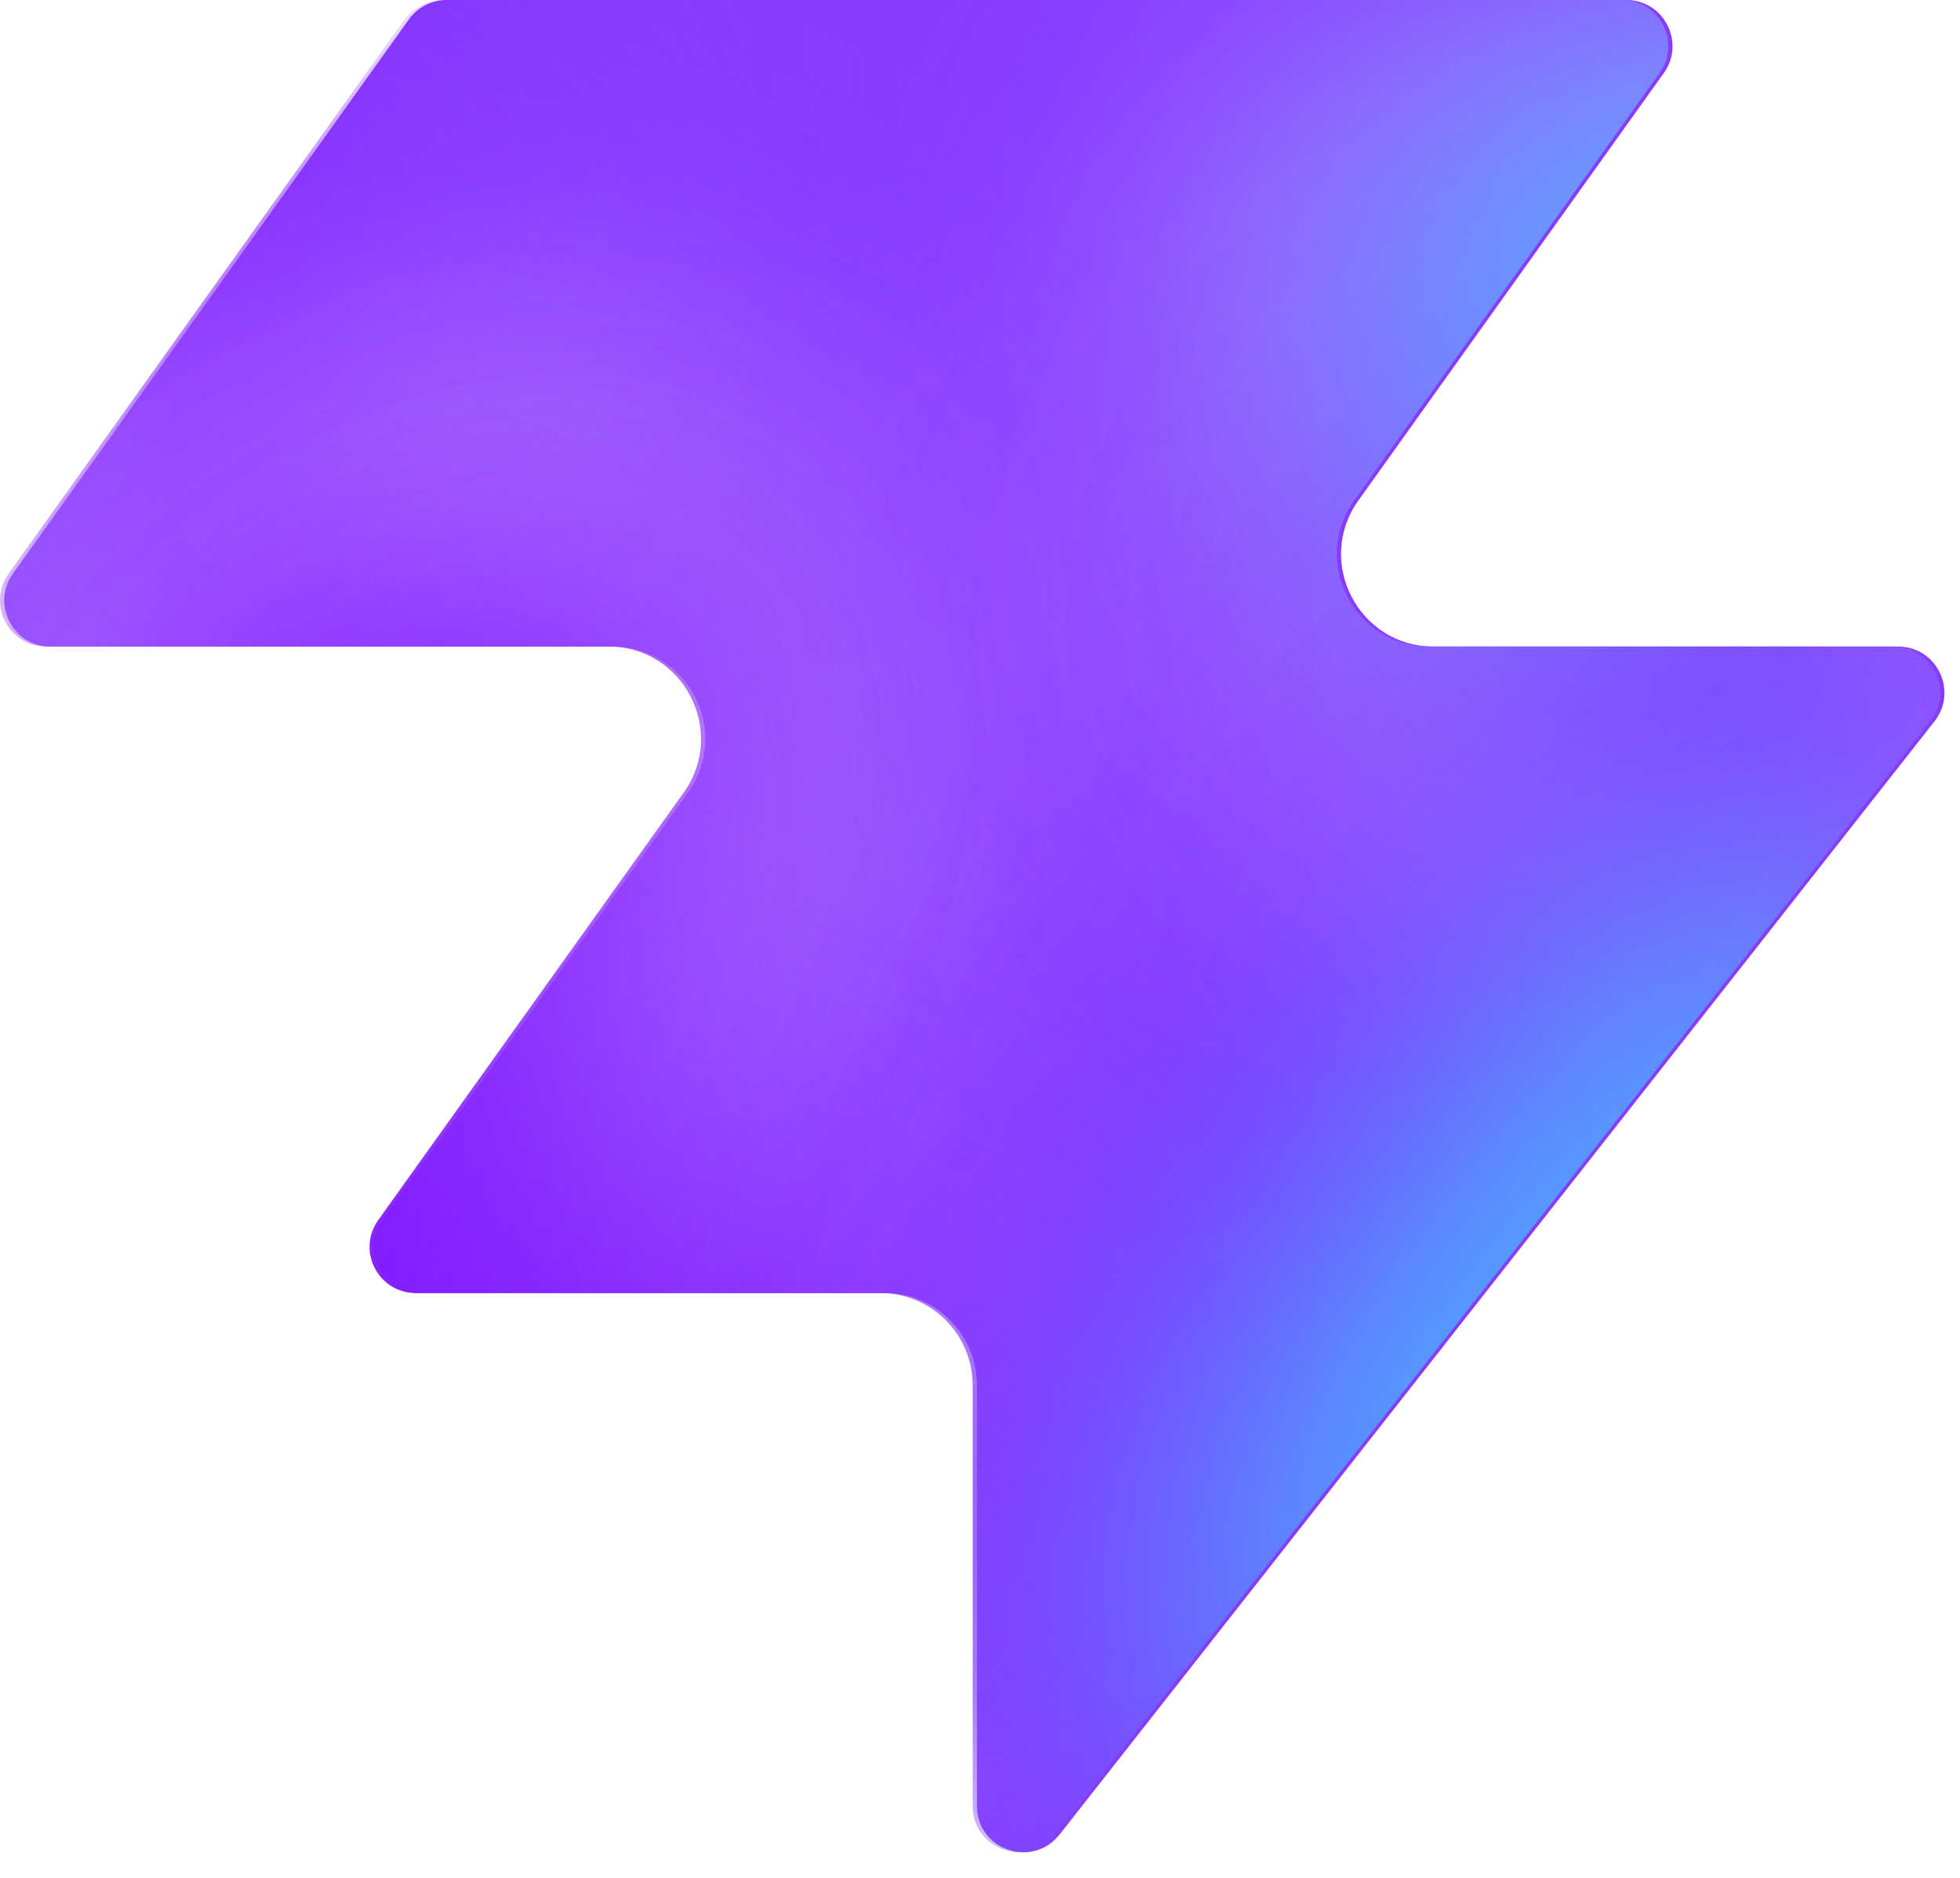
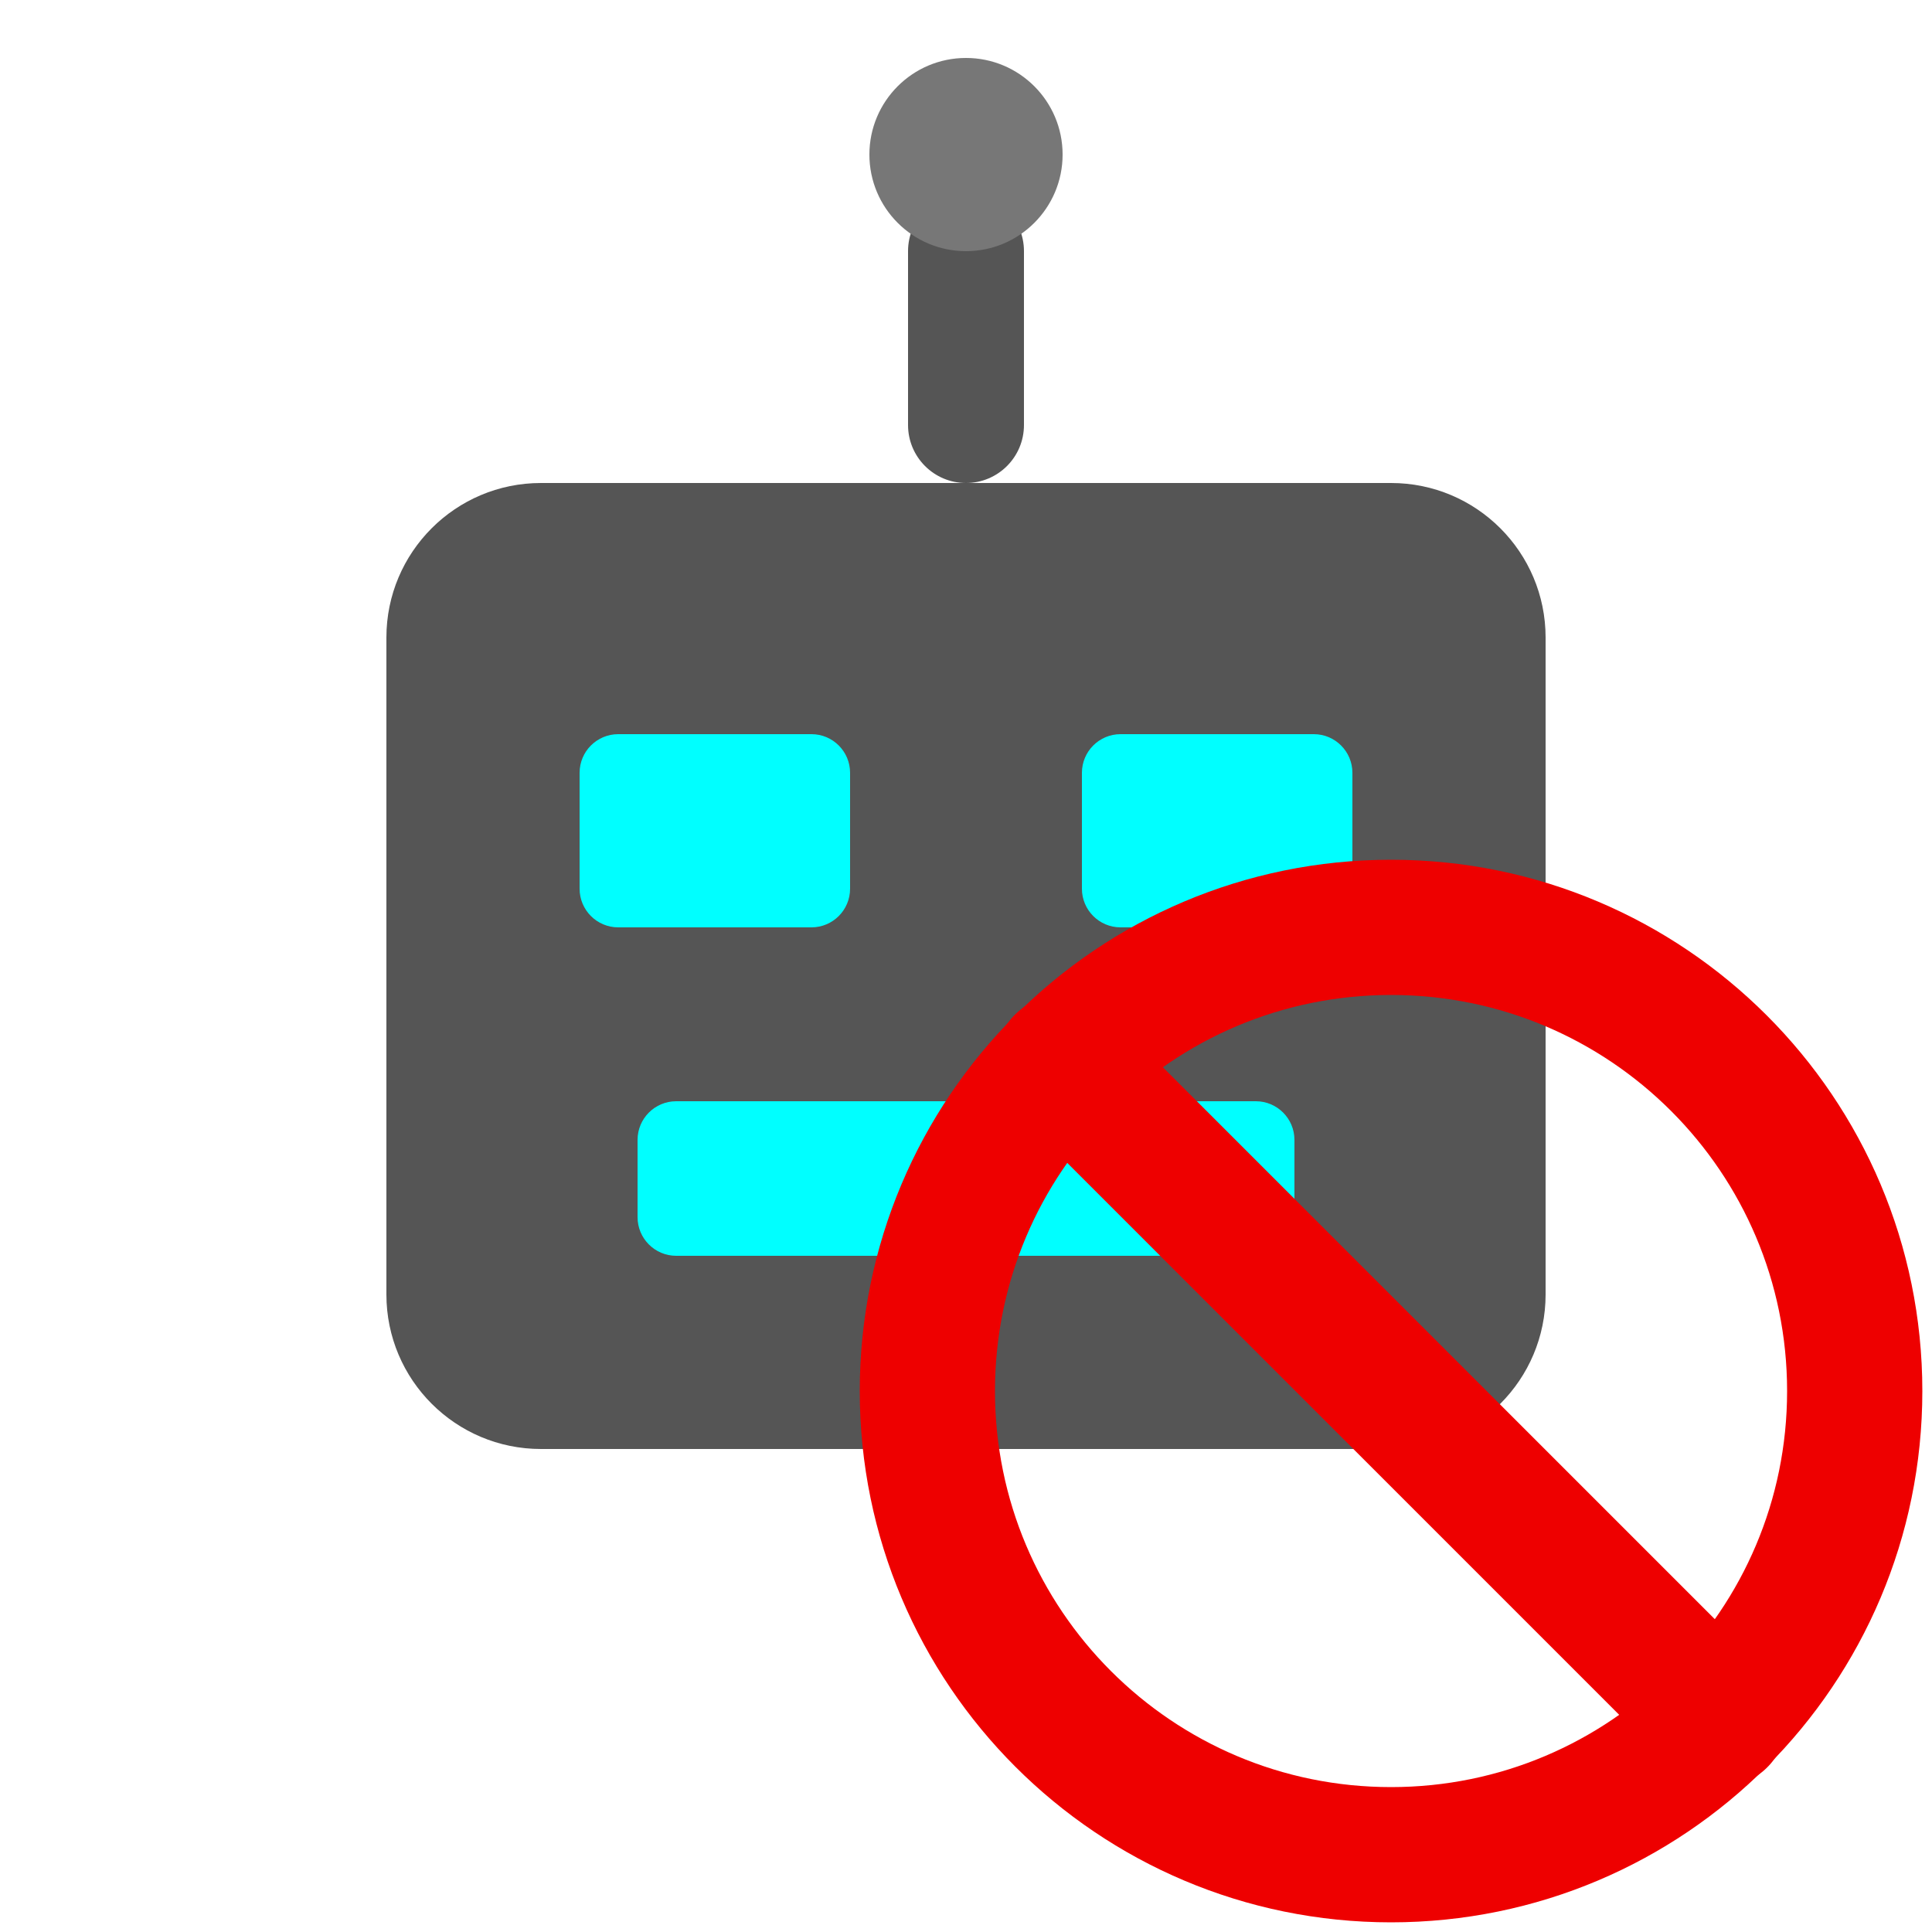
- <svg xmlns="http://www.w3.org/2000/svg" width="48" height="46" fill="none" viewBox="0 0 48 46">
-   <path fill="#863bff" d="M25.946 44.938c-.664.845-2.021.375-2.021-.698V33.937a2.26 2.26 0 0 0-2.262-2.262H10.287c-.92 0-1.456-1.04-.92-1.788l7.48-10.471c1.07-1.497 0-3.578-1.842-3.578H1.237c-.92 0-1.456-1.04-.92-1.788L10.013.474c.214-.297.556-.474.92-.474h28.894c.92 0 1.456 1.04.92 1.788l-7.48 10.471c-1.07 1.498 0 3.579 1.842 3.579h11.377c.943 0 1.473 1.088.89 1.83L25.947 44.94z" style="fill:#863bff;fill:color(display-p3 .525 .23 1);fill-opacity:1" />
-   <mask id="a" width="48" height="46" x="0" y="0" maskUnits="userSpaceOnUse" style="mask-type:alpha">
-     <path fill="#000" d="M25.842 44.938c-.664.844-2.021.375-2.021-.698V33.937a2.26 2.26 0 0 0-2.262-2.262H10.183c-.92 0-1.456-1.04-.92-1.788l7.48-10.471c1.07-1.498 0-3.579-1.842-3.579H1.133c-.92 0-1.456-1.04-.92-1.787L9.91.473c.214-.297.556-.474.92-.474h28.894c.92 0 1.456 1.04.92 1.788l-7.48 10.471c-1.07 1.498 0 3.578 1.842 3.578h11.377c.943 0 1.473 1.088.89 1.832L25.843 44.94z" style="fill:#000;fill-opacity:1" />
-   </mask>
-   <g mask="url(#a)">
-     <g filter="url(#b)">
-       <ellipse cx="5.508" cy="14.704" fill="#ede6ff" rx="5.508" ry="14.704" style="fill:#ede6ff;fill:color(display-p3 .927 .903 1);fill-opacity:1" transform="matrix(.00324 1 1 -.00324 -4.47 31.516)" />
-     </g>
-     <g filter="url(#c)">
-       <ellipse cx="10.399" cy="29.851" fill="#ede6ff" rx="10.399" ry="29.851" style="fill:#ede6ff;fill:color(display-p3 .927 .903 1);fill-opacity:1" transform="matrix(.00324 1 1 -.00324 -39.328 7.883)" />
-     </g>
-     <g filter="url(#d)">
-       <ellipse cx="5.508" cy="30.487" fill="#7e14ff" rx="5.508" ry="30.487" style="fill:#7e14ff;fill:color(display-p3 .492 .077 1);fill-opacity:1" transform="rotate(89.814 -25.913 -14.639)scale(1 -1)" />
-     </g>
-     <g filter="url(#e)">
-       <ellipse cx="5.508" cy="30.599" fill="#7e14ff" rx="5.508" ry="30.599" style="fill:#7e14ff;fill:color(display-p3 .492 .077 1);fill-opacity:1" transform="rotate(89.814 -32.644 -3.334)scale(1 -1)" />
-     </g>
-     <g filter="url(#f)">
-       <ellipse cx="5.508" cy="30.599" fill="#7e14ff" rx="5.508" ry="30.599" style="fill:#7e14ff;fill:color(display-p3 .492 .077 1);fill-opacity:1" transform="matrix(.00324 1 1 -.00324 -34.34 30.47)" />
-     </g>
-     <g filter="url(#g)">
-       <ellipse cx="14.072" cy="22.078" fill="#ede6ff" rx="14.072" ry="22.078" style="fill:#ede6ff;fill:color(display-p3 .927 .903 1);fill-opacity:1" transform="rotate(93.35 24.506 48.493)scale(-1 1)" />
-     </g>
-     <g filter="url(#h)">
-       <ellipse cx="3.47" cy="21.501" fill="#7e14ff" rx="3.47" ry="21.501" style="fill:#7e14ff;fill:color(display-p3 .492 .077 1);fill-opacity:1" transform="rotate(89.009 28.708 47.59)scale(-1 1)" />
-     </g>
-     <g filter="url(#i)">
-       <ellipse cx="3.47" cy="21.501" fill="#7e14ff" rx="3.47" ry="21.501" style="fill:#7e14ff;fill:color(display-p3 .492 .077 1);fill-opacity:1" transform="rotate(89.009 28.708 47.59)scale(-1 1)" />
-     </g>
-     <g filter="url(#j)">
-       <ellipse cx=".387" cy="8.972" fill="#7e14ff" rx="4.407" ry="29.108" style="fill:#7e14ff;fill:color(display-p3 .492 .077 1);fill-opacity:1" transform="rotate(39.51 .387 8.972)" />
-     </g>
-     <g filter="url(#k)">
-       <ellipse cx="47.523" cy="-6.092" fill="#7e14ff" rx="4.407" ry="29.108" style="fill:#7e14ff;fill:color(display-p3 .492 .077 1);fill-opacity:1" transform="rotate(37.892 47.523 -6.092)" />
-     </g>
-     <g filter="url(#l)">
-       <ellipse cx="41.412" cy="6.333" fill="#47bfff" rx="5.971" ry="9.665" style="fill:#47bfff;fill:color(display-p3 .28 .748 1);fill-opacity:1" transform="rotate(37.892 41.412 6.333)" />
-     </g>
-     <g filter="url(#m)">
-       <ellipse cx="-1.879" cy="38.332" fill="#7e14ff" rx="4.407" ry="29.108" style="fill:#7e14ff;fill:color(display-p3 .492 .077 1);fill-opacity:1" transform="rotate(37.892 -1.88 38.332)" />
-     </g>
-     <g filter="url(#n)">
-       <ellipse cx="-1.879" cy="38.332" fill="#7e14ff" rx="4.407" ry="29.108" style="fill:#7e14ff;fill:color(display-p3 .492 .077 1);fill-opacity:1" transform="rotate(37.892 -1.88 38.332)" />
-     </g>
-     <g filter="url(#o)">
-       <ellipse cx="35.651" cy="29.907" fill="#7e14ff" rx="4.407" ry="29.108" style="fill:#7e14ff;fill:color(display-p3 .492 .077 1);fill-opacity:1" transform="rotate(37.892 35.651 29.907)" />
-     </g>
-     <g filter="url(#p)">
-       <ellipse cx="38.418" cy="32.4" fill="#47bfff" rx="5.971" ry="15.297" style="fill:#47bfff;fill:color(display-p3 .28 .748 1);fill-opacity:1" transform="rotate(37.892 38.418 32.4)" />
-     </g>
-   </g>
-   <defs>
-     <filter id="b" width="60.045" height="41.654" x="-19.77" y="16.149" color-interpolation-filters="sRGB" filterUnits="userSpaceOnUse">
-       <feFlood flood-opacity="0" result="BackgroundImageFix" />
-       <feBlend in="SourceGraphic" in2="BackgroundImageFix" result="shape" />
-       <feGaussianBlur result="effect1_foregroundBlur_2002_17158" stdDeviation="7.659" />
-     </filter>
-     <filter id="c" width="90.34" height="51.437" x="-54.613" y="-7.533" color-interpolation-filters="sRGB" filterUnits="userSpaceOnUse">
-       <feFlood flood-opacity="0" result="BackgroundImageFix" />
-       <feBlend in="SourceGraphic" in2="BackgroundImageFix" result="shape" />
-       <feGaussianBlur result="effect1_foregroundBlur_2002_17158" stdDeviation="7.659" />
-     </filter>
-     <filter id="d" width="79.355" height="29.4" x="-49.64" y="2.03" color-interpolation-filters="sRGB" filterUnits="userSpaceOnUse">
-       <feFlood flood-opacity="0" result="BackgroundImageFix" />
-       <feBlend in="SourceGraphic" in2="BackgroundImageFix" result="shape" />
-       <feGaussianBlur result="effect1_foregroundBlur_2002_17158" stdDeviation="4.596" />
-     </filter>
-     <filter id="e" width="79.579" height="29.4" x="-45.045" y="20.029" color-interpolation-filters="sRGB" filterUnits="userSpaceOnUse">
-       <feFlood flood-opacity="0" result="BackgroundImageFix" />
-       <feBlend in="SourceGraphic" in2="BackgroundImageFix" result="shape" />
-       <feGaussianBlur result="effect1_foregroundBlur_2002_17158" stdDeviation="4.596" />
-     </filter>
-     <filter id="f" width="79.579" height="29.4" x="-43.513" y="21.178" color-interpolation-filters="sRGB" filterUnits="userSpaceOnUse">
-       <feFlood flood-opacity="0" result="BackgroundImageFix" />
-       <feBlend in="SourceGraphic" in2="BackgroundImageFix" result="shape" />
-       <feGaussianBlur result="effect1_foregroundBlur_2002_17158" stdDeviation="4.596" />
-     </filter>
-     <filter id="g" width="74.749" height="58.852" x="15.756" y="-17.901" color-interpolation-filters="sRGB" filterUnits="userSpaceOnUse">
-       <feFlood flood-opacity="0" result="BackgroundImageFix" />
-       <feBlend in="SourceGraphic" in2="BackgroundImageFix" result="shape" />
-       <feGaussianBlur result="effect1_foregroundBlur_2002_17158" stdDeviation="7.659" />
-     </filter>
-     <filter id="h" width="61.377" height="25.362" x="23.548" y="2.284" color-interpolation-filters="sRGB" filterUnits="userSpaceOnUse">
-       <feFlood flood-opacity="0" result="BackgroundImageFix" />
-       <feBlend in="SourceGraphic" in2="BackgroundImageFix" result="shape" />
-       <feGaussianBlur result="effect1_foregroundBlur_2002_17158" stdDeviation="4.596" />
-     </filter>
-     <filter id="i" width="61.377" height="25.362" x="23.548" y="2.284" color-interpolation-filters="sRGB" filterUnits="userSpaceOnUse">
-       <feFlood flood-opacity="0" result="BackgroundImageFix" />
-       <feBlend in="SourceGraphic" in2="BackgroundImageFix" result="shape" />
-       <feGaussianBlur result="effect1_foregroundBlur_2002_17158" stdDeviation="4.596" />
-     </filter>
-     <filter id="j" width="56.045" height="63.649" x="-27.636" y="-22.853" color-interpolation-filters="sRGB" filterUnits="userSpaceOnUse">
-       <feFlood flood-opacity="0" result="BackgroundImageFix" />
-       <feBlend in="SourceGraphic" in2="BackgroundImageFix" result="shape" />
-       <feGaussianBlur result="effect1_foregroundBlur_2002_17158" stdDeviation="4.596" />
-     </filter>
-     <filter id="k" width="54.814" height="64.646" x="20.116" y="-38.415" color-interpolation-filters="sRGB" filterUnits="userSpaceOnUse">
-       <feFlood flood-opacity="0" result="BackgroundImageFix" />
-       <feBlend in="SourceGraphic" in2="BackgroundImageFix" result="shape" />
-       <feGaussianBlur result="effect1_foregroundBlur_2002_17158" stdDeviation="4.596" />
-     </filter>
-     <filter id="l" width="33.541" height="35.313" x="24.641" y="-11.323" color-interpolation-filters="sRGB" filterUnits="userSpaceOnUse">
-       <feFlood flood-opacity="0" result="BackgroundImageFix" />
-       <feBlend in="SourceGraphic" in2="BackgroundImageFix" result="shape" />
-       <feGaussianBlur result="effect1_foregroundBlur_2002_17158" stdDeviation="4.596" />
-     </filter>
-     <filter id="m" width="54.814" height="64.646" x="-29.286" y="6.009" color-interpolation-filters="sRGB" filterUnits="userSpaceOnUse">
-       <feFlood flood-opacity="0" result="BackgroundImageFix" />
-       <feBlend in="SourceGraphic" in2="BackgroundImageFix" result="shape" />
-       <feGaussianBlur result="effect1_foregroundBlur_2002_17158" stdDeviation="4.596" />
-     </filter>
-     <filter id="n" width="54.814" height="64.646" x="-29.286" y="6.009" color-interpolation-filters="sRGB" filterUnits="userSpaceOnUse">
-       <feFlood flood-opacity="0" result="BackgroundImageFix" />
-       <feBlend in="SourceGraphic" in2="BackgroundImageFix" result="shape" />
-       <feGaussianBlur result="effect1_foregroundBlur_2002_17158" stdDeviation="4.596" />
-     </filter>
-     <filter id="o" width="54.814" height="64.646" x="8.244" y="-2.416" color-interpolation-filters="sRGB" filterUnits="userSpaceOnUse">
-       <feFlood flood-opacity="0" result="BackgroundImageFix" />
-       <feBlend in="SourceGraphic" in2="BackgroundImageFix" result="shape" />
-       <feGaussianBlur result="effect1_foregroundBlur_2002_17158" stdDeviation="4.596" />
-     </filter>
-     <filter id="p" width="39.409" height="43.623" x="18.713" y="10.588" color-interpolation-filters="sRGB" filterUnits="userSpaceOnUse">
-       <feFlood flood-opacity="0" result="BackgroundImageFix" />
-       <feBlend in="SourceGraphic" in2="BackgroundImageFix" result="shape" />
-       <feGaussianBlur result="effect1_foregroundBlur_2002_17158" stdDeviation="4.596" />
-     </filter>
-   </defs>
+ <svg xmlns="http://www.w3.org/2000/svg" viewBox="0 0 100 100" width="100" height="100">
+   <rect x="20" y="25" width="60" height="50" rx="8" fill="#555" />
+   <rect x="30" y="38" width="14" height="10" rx="2" fill="#0ff" />
+   <rect x="56" y="38" width="14" height="10" rx="2" fill="#0ff" />
+   <rect x="33" y="57" width="34" height="8" rx="2" fill="#0ff" />
+   <rect x="47" y="10" width="6" height="15" rx="3" fill="#555" />
+   <circle cx="50" cy="8" r="5" fill="#777" />
+   <circle cx="72" cy="72" r="24" fill="none" stroke="#e00" stroke-width="7" />
+   <line x1="55" y1="55" x2="89" y2="89" stroke="#e00" stroke-width="7" stroke-linecap="round" />
</svg>
